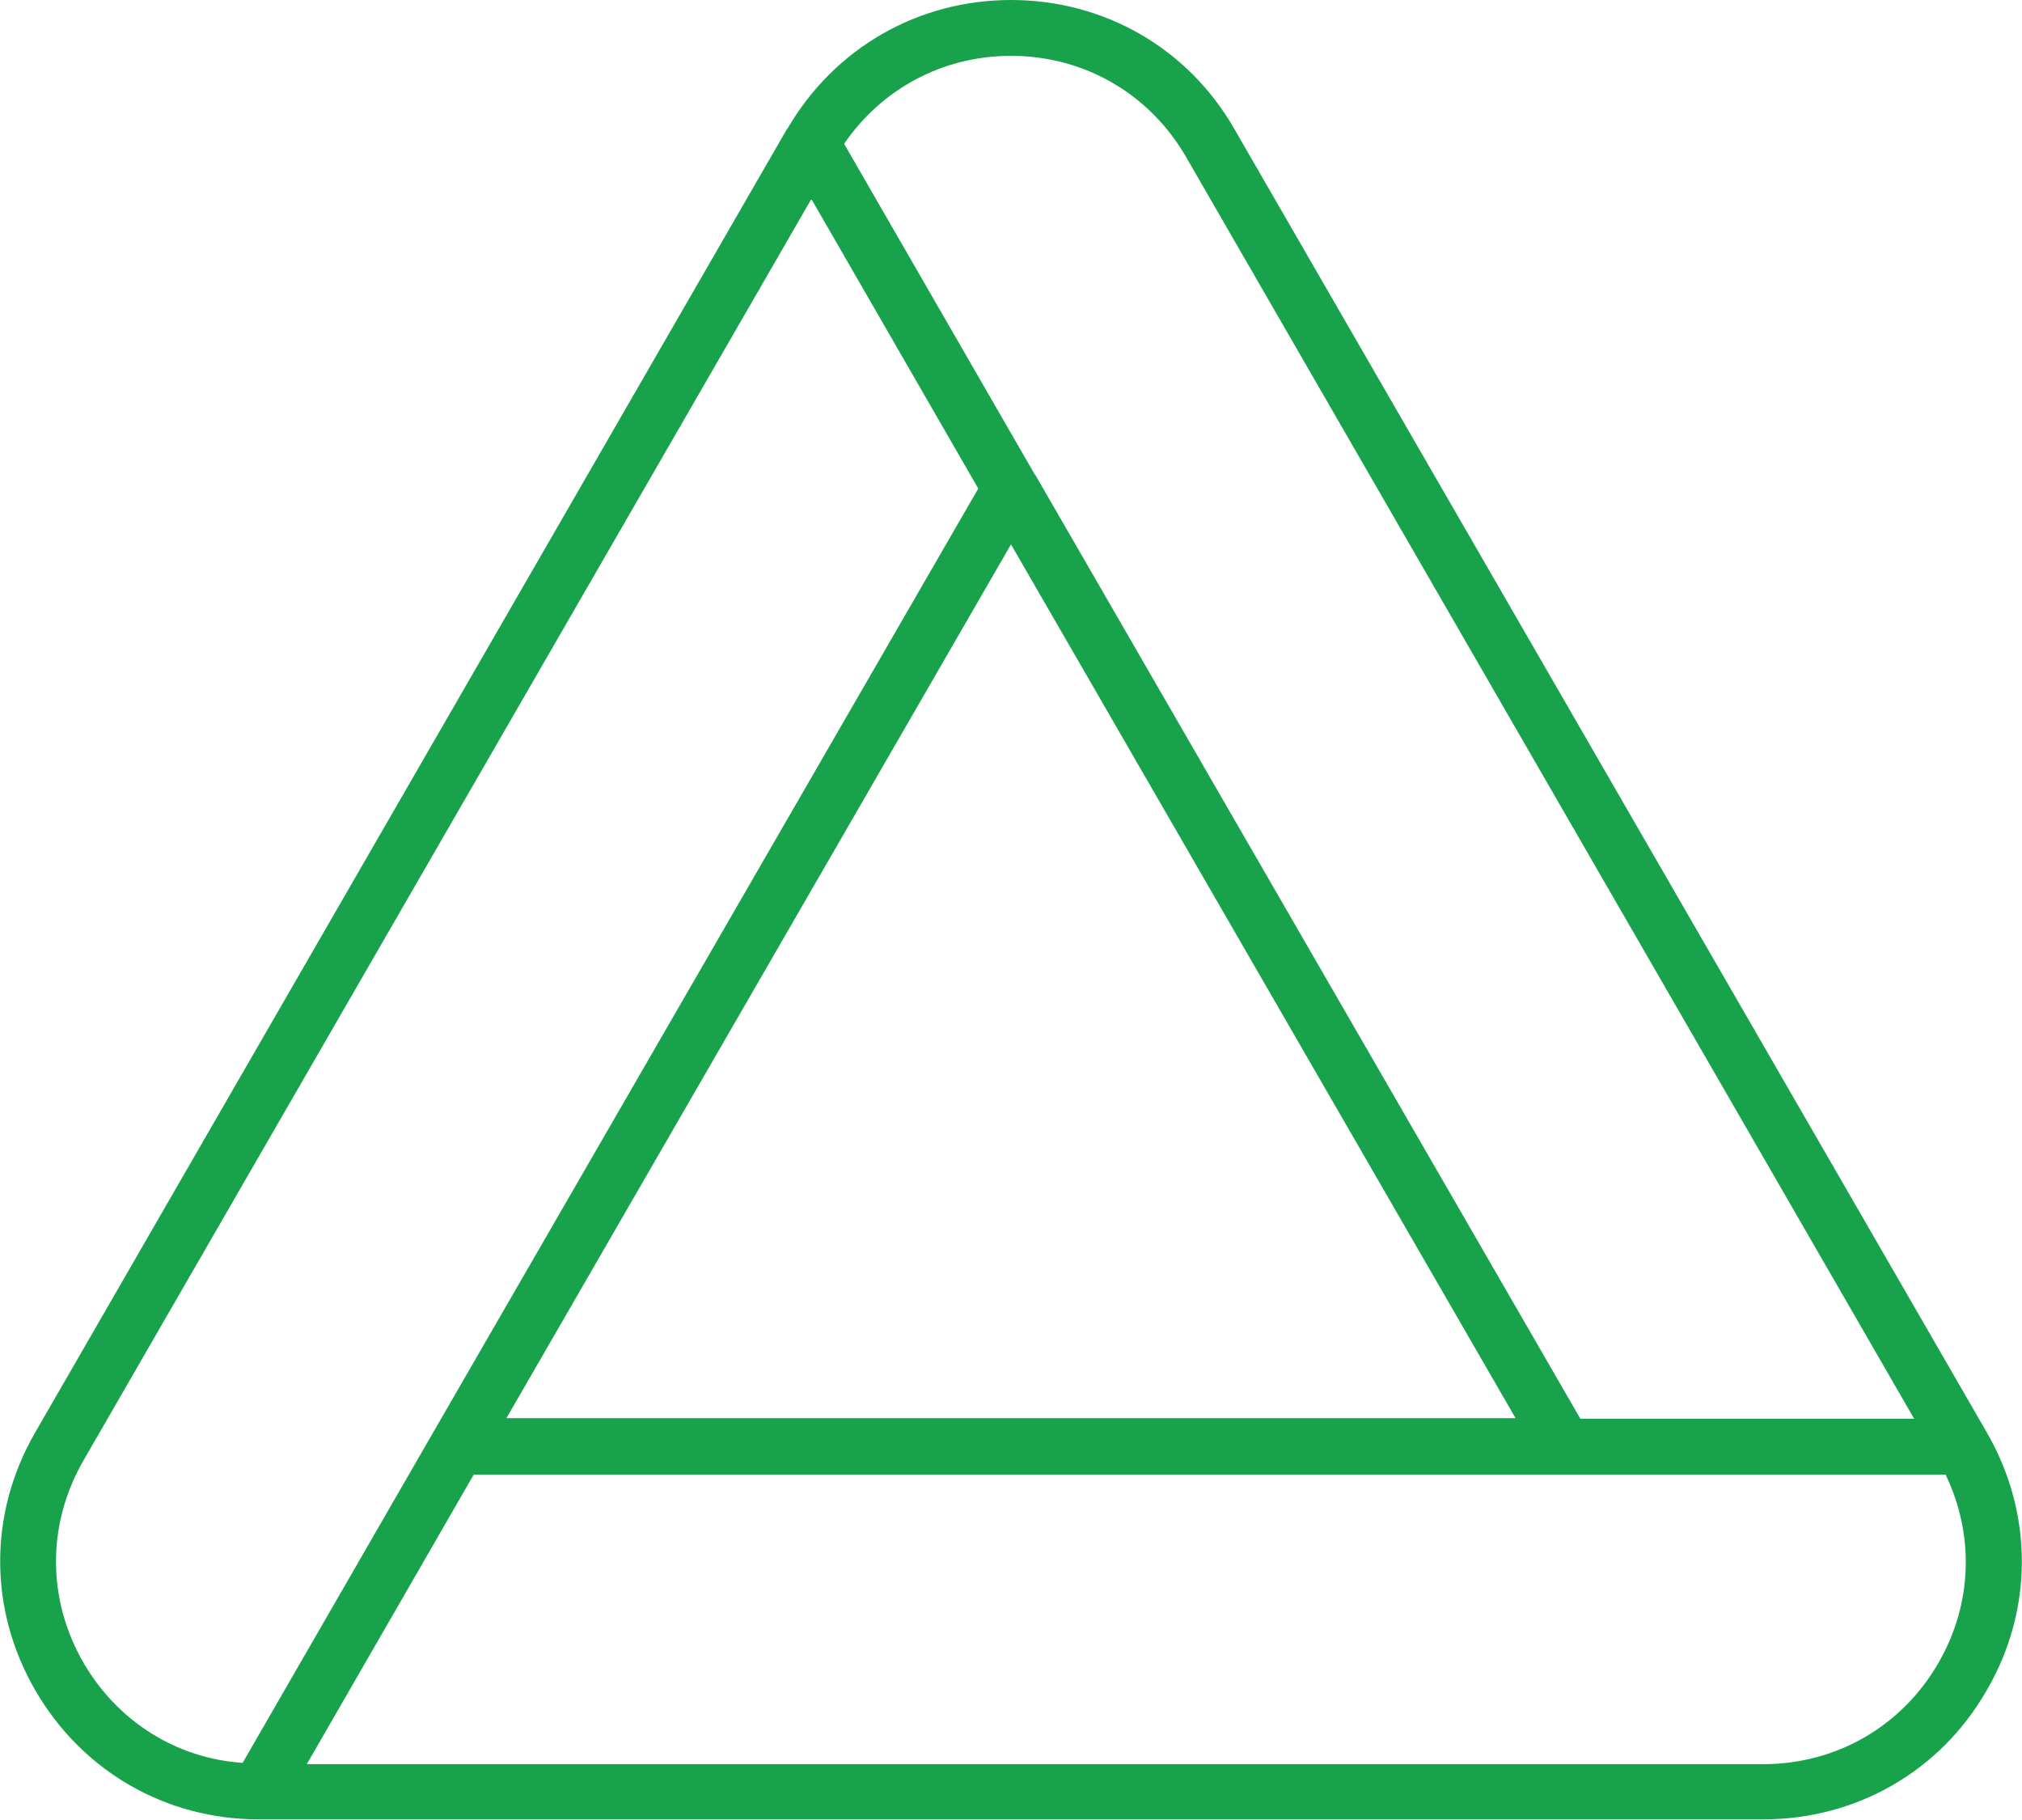
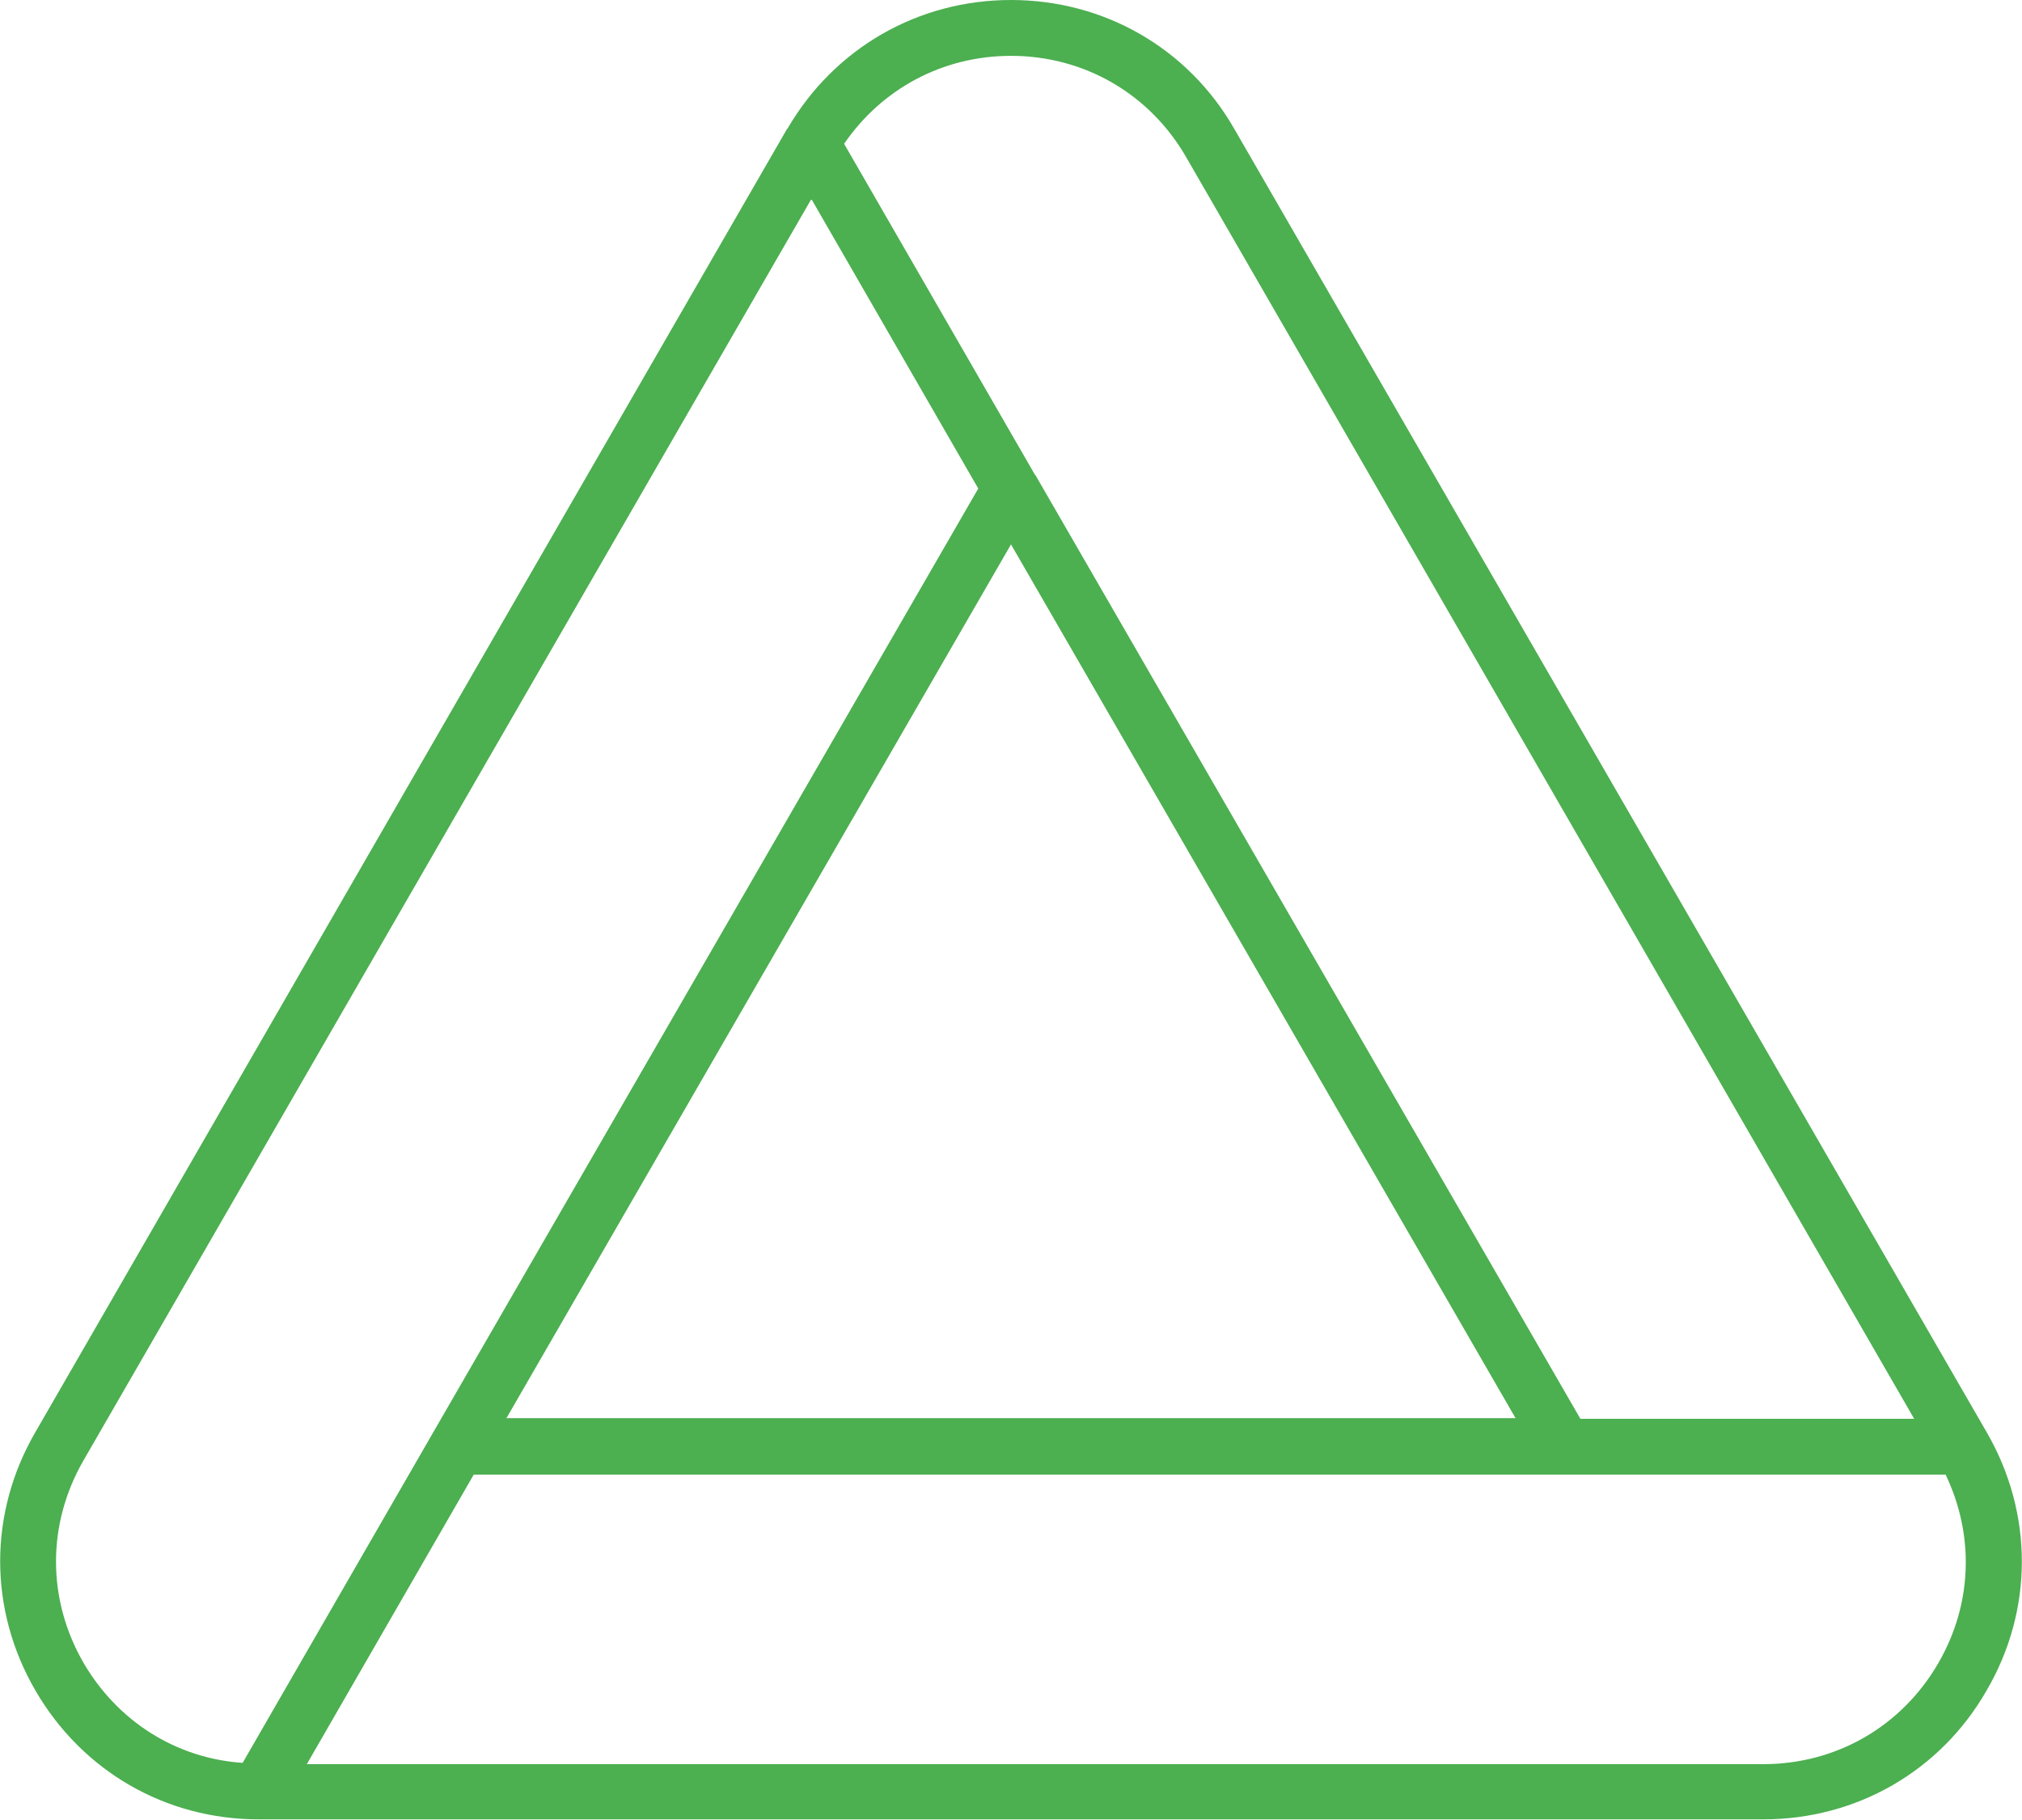
<svg xmlns="http://www.w3.org/2000/svg" version="1.1" id="Слой_1" x="0px" y="0px" viewBox="0 0 315 283.5" style="enable-background:new 0 0 315 283.5;" xml:space="preserve">
-   <path style="fill:rgb(24,162,75)" d="M309.5,223.1l-117.2-203C185.1,7.5,172,0,157.5,0C143,0,130,7.5,122.7,20c0,0-0.1,0.1-0.1,0.1L5.5,223.1  c-7.3,12.6-7.3,27.6,0,40.2c7.3,12.6,20.3,20.1,34.8,20.1c0,0,0,0,0,0c0,0,0,0,0,0h234.4c14.5,0,27.6-7.5,34.8-20.1  C316.8,250.8,316.8,235.7,309.5,223.1z M157.5,8.7c11.4,0,21.6,5.9,27.3,15.8l113.4,196.5h-52L161.3,74c0,0-0.1-0.1-0.1-0.1  l-29.7-51.5C137.4,13.8,146.9,8.7,157.5,8.7z M236.1,220.9H78.9l78.6-136.1L236.1,220.9z M13,259c-5.7-9.9-5.7-21.6,0-31.5L126.4,31  l26,45.1l-84.9,147l-29.7,51.5C27.4,273.9,18.3,268.1,13,259z M302,259c-5.7,9.9-15.9,15.8-27.3,15.8H47.8l26-45.1h169.8h59.5  C307.6,239.1,307.3,249.8,302,259z" />
+   <path style="fill:#4CAF50" d="M309.5,223.1l-117.2-203C185.1,7.5,172,0,157.5,0C143,0,130,7.5,122.7,20c0,0-0.1,0.1-0.1,0.1L5.5,223.1  c-7.3,12.6-7.3,27.6,0,40.2c7.3,12.6,20.3,20.1,34.8,20.1c0,0,0,0,0,0c0,0,0,0,0,0h234.4c14.5,0,27.6-7.5,34.8-20.1  C316.8,250.8,316.8,235.7,309.5,223.1z M157.5,8.7c11.4,0,21.6,5.9,27.3,15.8l113.4,196.5h-52L161.3,74c0,0-0.1-0.1-0.1-0.1  l-29.7-51.5C137.4,13.8,146.9,8.7,157.5,8.7z M236.1,220.9H78.9l78.6-136.1L236.1,220.9z M13,259c-5.7-9.9-5.7-21.6,0-31.5L126.4,31  l26,45.1l-84.9,147l-29.7,51.5C27.4,273.9,18.3,268.1,13,259z M302,259c-5.7,9.9-15.9,15.8-27.3,15.8H47.8l26-45.1h169.8h59.5  C307.6,239.1,307.3,249.8,302,259z" />
</svg>
